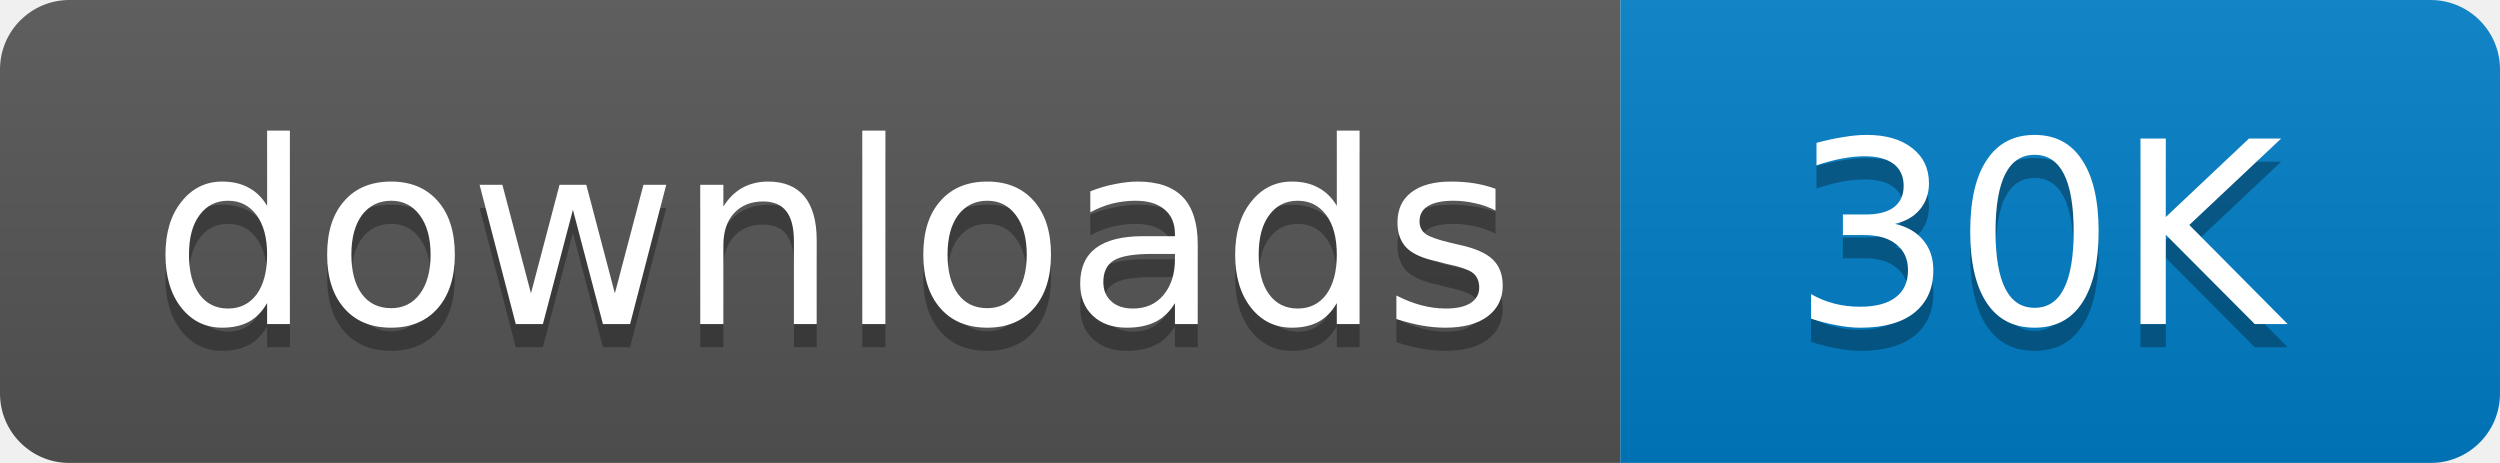
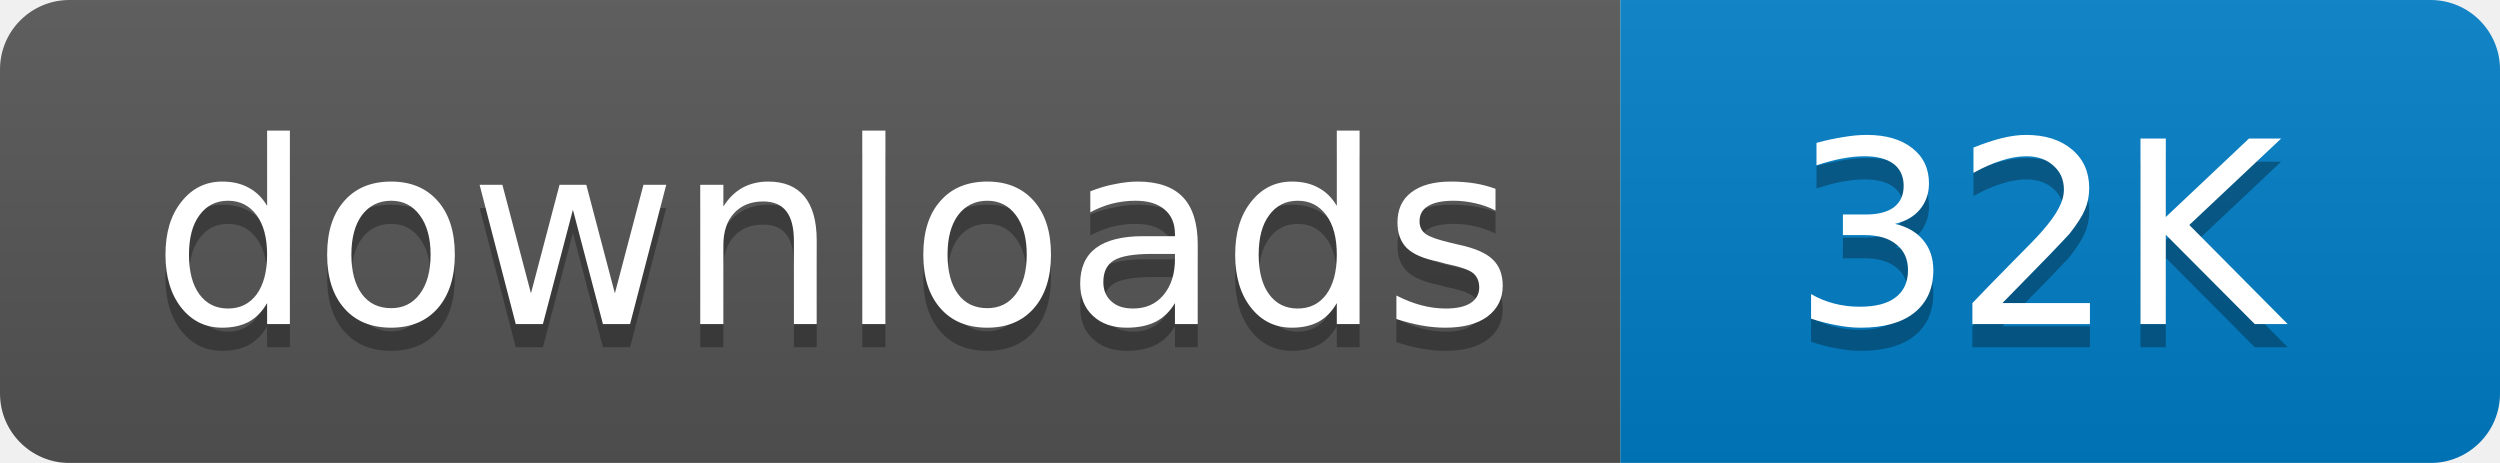
- <svg xmlns="http://www.w3.org/2000/svg" width="108" height="20" aria-label="CRAN downloads 30K">
+ <svg xmlns="http://www.w3.org/2000/svg" width="108" height="20" aria-label="CRAN downloads 32K">
  <linearGradient id="b" x2="0" y2="100%">
    <stop offset="0" stop-color="#bbb" stop-opacity=".1" />
    <stop offset="1" stop-opacity=".1" />
  </linearGradient>
  <mask id="a">
    <rect width="108" height="20" rx="3" fill="#fff" />
  </mask>
  <g mask="url(#a)">
    <path fill="#555" d="M0 0h70v20H0z" />
    <path fill="#007ec6" d="M70 0h38v20H70z" />
    <path fill="url(#b)" d="M0 0h108v20H0z" />
  </g>
  <g fill="#fff" text-anchor="middle" font-family="DejaVu Sans,Verdana,Geneva,sans-serif" font-size="11">
    <text x="36" y="15" fill="#010101" fill-opacity=".3">
      downloads
    </text>
    <text x="36" y="14">
      downloads
    </text>
    <text x="88" y="15" fill="#010101" fill-opacity=".3">
-       30K
+       32K
    </text>
    <text x="88" y="14">
-       30K
+       32K
    </text>
  </g>
</svg>
